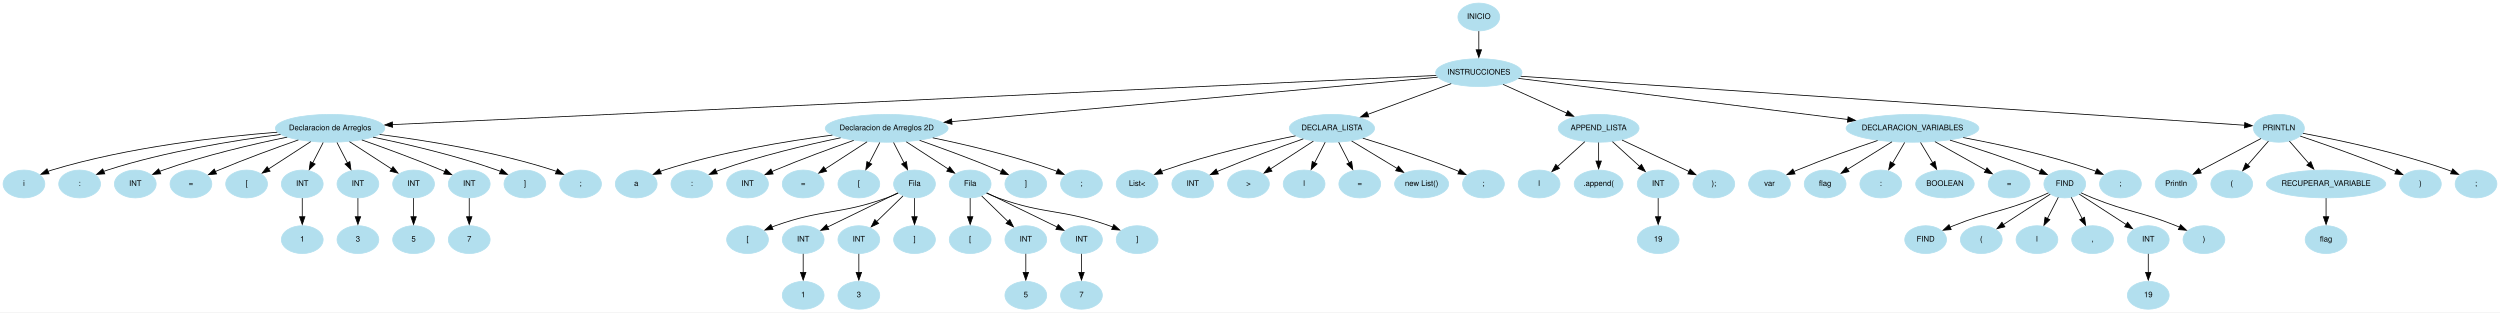
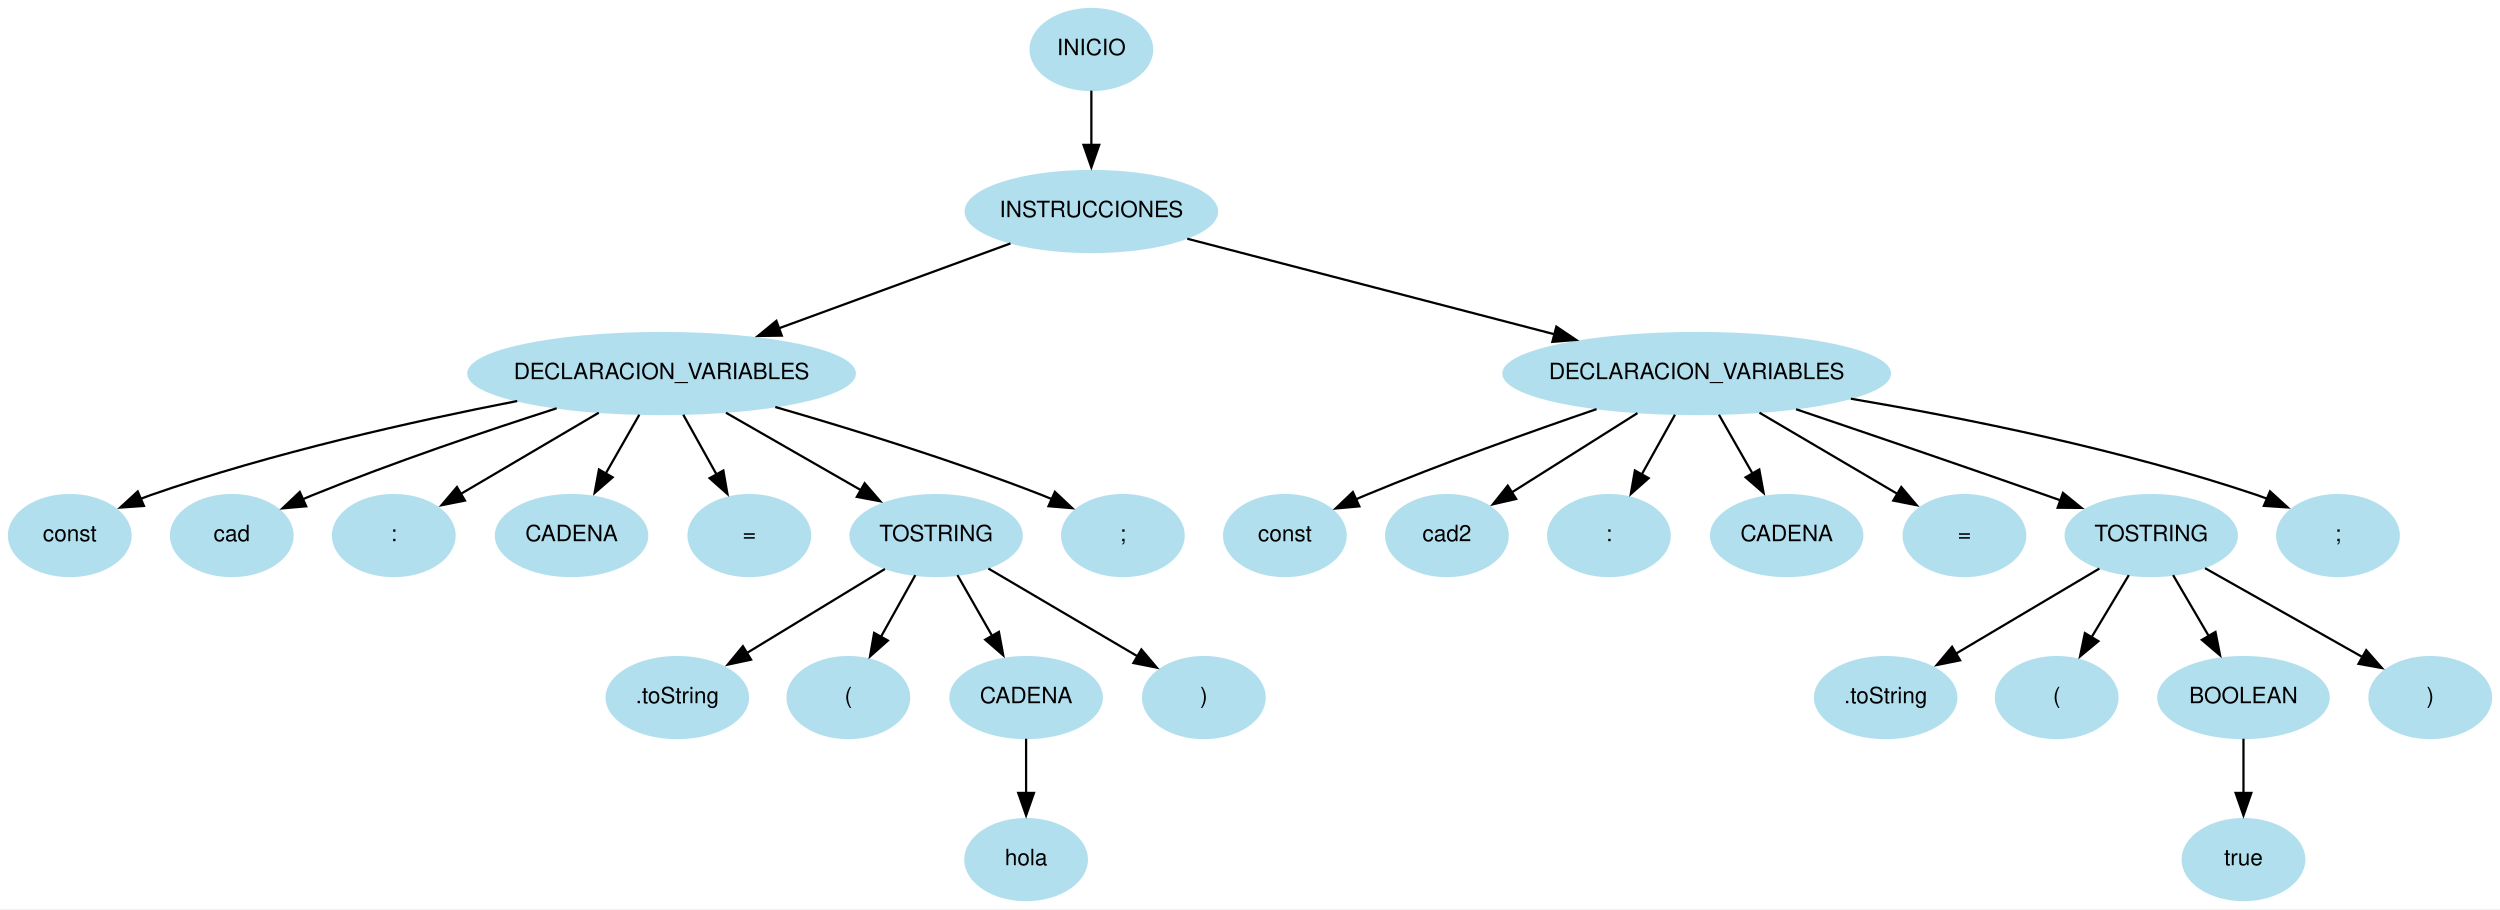
- <svg xmlns="http://www.w3.org/2000/svg" width="3234pt" height="404pt" viewBox="0.00 0.00 3234.00 404.00">
+ <svg xmlns="http://www.w3.org/2000/svg" width="1111pt" height="404pt" viewBox="0.00 0.00 1111.00 404.00">
  <g id="graph0" class="graph" transform="scale(1 1) rotate(0) translate(4 400)">
-     <polygon fill="white" stroke="none" points="-4,4 -4,-400 3230,-400 3230,4 -4,4" />
+     <polygon fill="white" stroke="none" points="-4,4 -4,-400 1107,-400 1107,4 -4,4" />
    <g id="node1" class="node">
-       <ellipse fill="#b2dfee" stroke="#b2dfee" cx="1909" cy="-378" rx="27" ry="18" />
-       <text text-anchor="middle" x="1909" y="-375.5" font-family="Helvetica,sans-Serif" font-size="10.00">INICIO</text>
+       <ellipse fill="#b2dfee" stroke="#b2dfee" cx="481" cy="-378" rx="27" ry="18" />
+       <text text-anchor="middle" x="481" y="-375.5" font-family="Helvetica,sans-Serif" font-size="10.00">INICIO</text>
    </g>
    <g id="node2" class="node">
-       <ellipse fill="#b2dfee" stroke="#b2dfee" cx="1909" cy="-306" rx="55.85" ry="18" />
-       <text text-anchor="middle" x="1909" y="-303.5" font-family="Helvetica,sans-Serif" font-size="10.00">INSTRUCCIONES</text>
+       <ellipse fill="#b2dfee" stroke="#b2dfee" cx="481" cy="-306" rx="55.85" ry="18" />
+       <text text-anchor="middle" x="481" y="-303.5" font-family="Helvetica,sans-Serif" font-size="10.00">INSTRUCCIONES</text>
    </g>
    <g id="edge1" class="edge">
-       <path fill="none" stroke="black" d="M1909,-359.7C1909,-352.41 1909,-343.73 1909,-335.54" />
-       <polygon fill="black" stroke="black" points="1912.5,-335.62 1909,-325.62 1905.5,-335.62 1912.5,-335.62" />
+       <path fill="none" stroke="black" d="M481,-359.7C481,-352.41 481,-343.73 481,-335.54" />
+       <polygon fill="black" stroke="black" points="484.5,-335.62 481,-325.62 477.5,-335.62 484.5,-335.62" />
    </g>
    <g id="node3" class="node">
-       <ellipse fill="#b2dfee" stroke="#b2dfee" cx="423" cy="-234" rx="70.78" ry="18" />
-       <text text-anchor="middle" x="423" y="-231.5" font-family="Helvetica,sans-Serif" font-size="10.00">Declaracion de Arreglos</text>
+       <ellipse fill="#b2dfee" stroke="#b2dfee" cx="290" cy="-234" rx="85.89" ry="18" />
+       <text text-anchor="middle" x="290" y="-231.5" font-family="Helvetica,sans-Serif" font-size="10.00">DECLARACION_VARIABLES</text>
    </g>
    <g id="edge2" class="edge">
-       <path fill="none" stroke="black" d="M1853.91,-302.4C1627.88,-291.76 771.02,-251.39 503.38,-238.79" />
-       <polygon fill="black" stroke="black" points="503.88,-235.31 493.72,-238.33 503.55,-242.3 503.88,-235.31" />
-     </g>
-     <g id="node19" class="node">
-       <ellipse fill="#b2dfee" stroke="#b2dfee" cx="1143" cy="-234" rx="79.44" ry="18" />
-       <text text-anchor="middle" x="1143" y="-231.5" font-family="Helvetica,sans-Serif" font-size="10.00">Declaracion de Arreglos 2D</text>
-     </g>
-     <g id="edge18" class="edge">
-       <path fill="none" stroke="black" d="M1855.74,-300.13C1724.62,-288.15 1385.35,-257.15 1226.87,-242.66" />
-       <polygon fill="black" stroke="black" points="1227.56,-239.21 1217.29,-241.79 1226.93,-246.18 1227.56,-239.21" />
-     </g>
-     <g id="node41" class="node">
-       <ellipse fill="#b2dfee" stroke="#b2dfee" cx="1719" cy="-234" rx="55.17" ry="18" />
-       <text text-anchor="middle" x="1719" y="-231.5" font-family="Helvetica,sans-Serif" font-size="10.00">DECLARA_LISTA</text>
-     </g>
-     <g id="edge40" class="edge">
-       <path fill="none" stroke="black" d="M1873.26,-291.83C1842.61,-280.54 1798.25,-264.2 1764.97,-251.93" />
-       <polygon fill="black" stroke="black" points="1766.59,-248.8 1756,-248.63 1764.17,-255.37 1766.59,-248.8" />
-     </g>
-     <g id="node49" class="node">
-       <ellipse fill="#b2dfee" stroke="#b2dfee" cx="2064" cy="-234" rx="52.28" ry="18" />
-       <text text-anchor="middle" x="2064" y="-231.5" font-family="Helvetica,sans-Serif" font-size="10.00">APPEND_LISTA</text>
-     </g>
-     <g id="edge48" class="edge">
-       <path fill="none" stroke="black" d="M1940.37,-290.83C1964.16,-280.09 1997.07,-265.23 2022.95,-253.54" />
-       <polygon fill="black" stroke="black" points="2024.16,-256.83 2031.83,-249.53 2021.28,-250.45 2024.16,-256.83" />
-     </g>
-     <g id="node55" class="node">
-       <ellipse fill="#b2dfee" stroke="#b2dfee" cx="2470" cy="-234" rx="85.89" ry="18" />
-       <text text-anchor="middle" x="2470" y="-231.5" font-family="Helvetica,sans-Serif" font-size="10.00">DECLARACION_VARIABLES</text>
-     </g>
-     <g id="edge54" class="edge">
-       <path fill="none" stroke="black" d="M1960.27,-298.6C2057.36,-286.49 2268.82,-260.1 2386.59,-245.41" />
-       <polygon fill="black" stroke="black" points="2386.69,-248.92 2396.18,-244.21 2385.83,-241.98 2386.69,-248.92" />
-     </g>
-     <g id="node70" class="node">
-       <ellipse fill="#b2dfee" stroke="#b2dfee" cx="2944" cy="-234" rx="32.93" ry="18" />
-       <text text-anchor="middle" x="2944" y="-231.5" font-family="Helvetica,sans-Serif" font-size="10.00">PRINTLN</text>
-     </g>
-     <g id="edge69" class="edge">
-       <path fill="none" stroke="black" d="M1963.19,-301.34C2145.27,-289.02 2733.01,-249.27 2899.61,-238" />
-       <polygon fill="black" stroke="black" points="2899.84,-241.49 2909.58,-237.33 2899.37,-234.51 2899.84,-241.49" />
+       <path fill="none" stroke="black" d="M445.07,-291.83C416.05,-281.19 374.79,-266.07 342.13,-254.1" />
+       <polygon fill="black" stroke="black" points="343.42,-250.85 332.83,-250.7 341.02,-257.42 343.42,-250.85" />
+     </g>
+     <g id="node16" class="node">
+       <ellipse fill="#b2dfee" stroke="#b2dfee" cx="750" cy="-234" rx="85.89" ry="18" />
+       <text text-anchor="middle" x="750" y="-231.5" font-family="Helvetica,sans-Serif" font-size="10.00">DECLARACION_VARIABLES</text>
+     </g>
+     <g id="edge15" class="edge">
+       <path fill="none" stroke="black" d="M523.62,-293.91C567.56,-282.48 636.55,-264.52 686.83,-251.44" />
+       <polygon fill="black" stroke="black" points="687.64,-254.85 696.43,-248.94 685.87,-248.07 687.64,-254.85" />
    </g>
    <g id="node4" class="node">
      <ellipse fill="#b2dfee" stroke="#b2dfee" cx="27" cy="-162" rx="27" ry="18" />
-       <text text-anchor="middle" x="27" y="-159.5" font-family="Helvetica,sans-Serif" font-size="10.00">i</text>
+       <text text-anchor="middle" x="27" y="-159.5" font-family="Helvetica,sans-Serif" font-size="10.00">const</text>
    </g>
    <g id="edge3" class="edge">
-       <path fill="none" stroke="black" d="M354.69,-228.95C281.29,-223.23 161.87,-209.9 63,-180 61.39,-179.51 59.76,-178.96 58.12,-178.37" />
-       <polygon fill="black" stroke="black" points="59.5,-175.15 48.92,-174.54 56.81,-181.62 59.5,-175.15" />
+       <path fill="none" stroke="black" d="M225.86,-221.79C179.83,-212.85 116.69,-198.71 63,-180 61.45,-179.46 59.88,-178.87 58.3,-178.25" />
+       <polygon fill="black" stroke="black" points="59.97,-175.16 49.4,-174.43 57.2,-181.59 59.97,-175.16" />
    </g>
    <g id="node5" class="node">
      <ellipse fill="#b2dfee" stroke="#b2dfee" cx="99" cy="-162" rx="27" ry="18" />
-       <text text-anchor="middle" x="99" y="-159.5" font-family="Helvetica,sans-Serif" font-size="10.00">:</text>
+       <text text-anchor="middle" x="99" y="-159.5" font-family="Helvetica,sans-Serif" font-size="10.00">cad</text>
    </g>
    <g id="edge4" class="edge">
-       <path fill="none" stroke="black" d="M358.91,-226.04C299.76,-218.49 210.01,-204.16 135,-180 133.4,-179.48 131.77,-178.91 130.14,-178.3" />
-       <polygon fill="black" stroke="black" points="131.54,-175.09 120.96,-174.42 128.81,-181.53 131.54,-175.09" />
+       <path fill="none" stroke="black" d="M243.38,-218.56C212.35,-208.59 170.84,-194.54 135,-180 133.48,-179.38 131.93,-178.73 130.37,-178.06" />
+       <polygon fill="black" stroke="black" points="132.08,-175 121.53,-174.09 129.21,-181.38 132.08,-175" />
    </g>
    <g id="node6" class="node">
      <ellipse fill="#b2dfee" stroke="#b2dfee" cx="171" cy="-162" rx="27" ry="18" />
-       <text text-anchor="middle" x="171" y="-159.5" font-family="Helvetica,sans-Serif" font-size="10.00">INT</text>
+       <text text-anchor="middle" x="171" y="-159.5" font-family="Helvetica,sans-Serif" font-size="10.00">:</text>
    </g>
    <g id="edge5" class="edge">
-       <path fill="none" stroke="black" d="M367.51,-222.59C323.34,-213.54 260.31,-198.91 207,-180 205.45,-179.45 203.88,-178.86 202.31,-178.23" />
-       <polygon fill="black" stroke="black" points="203.98,-175.14 193.41,-174.39 201.2,-181.57 203.98,-175.14" />
+       <path fill="none" stroke="black" d="M262.1,-216.59C243.67,-205.75 219.54,-191.55 200.74,-180.49" />
+       <polygon fill="black" stroke="black" points="202.62,-177.54 192.22,-175.48 199.07,-183.57 202.62,-177.54" />
    </g>
    <g id="node7" class="node">
-       <ellipse fill="#b2dfee" stroke="#b2dfee" cx="243" cy="-162" rx="27" ry="18" />
-       <text text-anchor="middle" x="243" y="-159.5" font-family="Helvetica,sans-Serif" font-size="10.00">=</text>
+       <ellipse fill="#b2dfee" stroke="#b2dfee" cx="250" cy="-162" rx="33.61" ry="18" />
+       <text text-anchor="middle" x="250" y="-159.5" font-family="Helvetica,sans-Serif" font-size="10.00">CADENA</text>
    </g>
    <g id="edge6" class="edge">
-       <path fill="none" stroke="black" d="M381.97,-218.99C352.95,-208.81 313.27,-194.37 279,-180 277.49,-179.37 275.94,-178.7 274.39,-178.02" />
-       <polygon fill="black" stroke="black" points="276.11,-174.96 265.56,-174.01 273.21,-181.33 276.11,-174.96" />
+       <path fill="none" stroke="black" d="M280.11,-215.7C275.59,-207.78 270.13,-198.23 265.11,-189.44" />
+       <polygon fill="black" stroke="black" points="268.25,-187.88 260.25,-180.94 262.17,-191.36 268.25,-187.88" />
    </g>
    <g id="node8" class="node">
-       <ellipse fill="#b2dfee" stroke="#b2dfee" cx="315" cy="-162" rx="27" ry="18" />
-       <text text-anchor="middle" x="315" y="-159.5" font-family="Helvetica,sans-Serif" font-size="10.00">[</text>
+       <ellipse fill="#b2dfee" stroke="#b2dfee" cx="329" cy="-162" rx="27" ry="18" />
+       <text text-anchor="middle" x="329" y="-159.5" font-family="Helvetica,sans-Serif" font-size="10.00">=</text>
    </g>
    <g id="edge7" class="edge">
-       <path fill="none" stroke="black" d="M397.95,-216.76C381.59,-206.16 360.21,-192.3 343.25,-181.31" />
-       <polygon fill="black" stroke="black" points="345.41,-178.54 335.11,-176.04 341.6,-184.41 345.41,-178.54" />
+       <path fill="none" stroke="black" d="M299.64,-215.7C304.12,-207.67 309.53,-197.95 314.48,-189.05" />
+       <polygon fill="black" stroke="black" points="317.46,-190.91 319.27,-180.47 311.34,-187.5 317.46,-190.91" />
    </g>
    <g id="node9" class="node">
-       <ellipse fill="#b2dfee" stroke="#b2dfee" cx="387" cy="-162" rx="27" ry="18" />
-       <text text-anchor="middle" x="387" y="-159.5" font-family="Helvetica,sans-Serif" font-size="10.00">INT</text>
+       <ellipse fill="#b2dfee" stroke="#b2dfee" cx="412" cy="-162" rx="38.03" ry="18" />
+       <text text-anchor="middle" x="412" y="-159.5" font-family="Helvetica,sans-Serif" font-size="10.00">TOSTRING</text>
    </g>
    <g id="edge8" class="edge">
-       <path fill="none" stroke="black" d="M414.1,-215.7C410.02,-207.75 405.08,-198.16 400.55,-189.34" />
-       <polygon fill="black" stroke="black" points="403.68,-187.78 396,-180.49 397.46,-190.98 403.68,-187.78" />
+       <path fill="none" stroke="black" d="M318.6,-216.59C336.55,-206.29 359.77,-192.97 378.56,-182.19" />
+       <polygon fill="black" stroke="black" points="380.24,-185.26 387.17,-177.24 376.76,-179.19 380.24,-185.26" />
+     </g>
+     <g id="node15" class="node">
+       <ellipse fill="#b2dfee" stroke="#b2dfee" cx="495" cy="-162" rx="27" ry="18" />
+       <text text-anchor="middle" x="495" y="-159.5" font-family="Helvetica,sans-Serif" font-size="10.00">;</text>
+     </g>
+     <g id="edge14" class="edge">
+       <path fill="none" stroke="black" d="M340.54,-219.12C374.45,-209.33 419.91,-195.28 459,-180 460.53,-179.4 462.08,-178.77 463.65,-178.11" />
+       <polygon fill="black" stroke="black" points="464.79,-181.43 472.51,-174.17 461.95,-175.04 464.79,-181.43" />
+     </g>
+     <g id="node10" class="node">
+       <ellipse fill="#b2dfee" stroke="#b2dfee" cx="297" cy="-90" rx="31.4" ry="18" />
+       <text text-anchor="middle" x="297" y="-87.5" font-family="Helvetica,sans-Serif" font-size="10.00">.toString</text>
+     </g>
+     <g id="edge9" class="edge">
+       <path fill="none" stroke="black" d="M389.28,-147.17C371.67,-136.45 347.08,-121.48 327.71,-109.69" />
+       <polygon fill="black" stroke="black" points="329.78,-106.85 319.41,-104.64 326.14,-112.83 329.78,-106.85" />
    </g>
    <g id="node11" class="node">
-       <ellipse fill="#b2dfee" stroke="#b2dfee" cx="459" cy="-162" rx="27" ry="18" />
-       <text text-anchor="middle" x="459" y="-159.5" font-family="Helvetica,sans-Serif" font-size="10.00">INT</text>
+       <ellipse fill="#b2dfee" stroke="#b2dfee" cx="373" cy="-90" rx="27" ry="18" />
+       <text text-anchor="middle" x="373" y="-87.5" font-family="Helvetica,sans-Serif" font-size="10.00">(</text>
    </g>
    <g id="edge10" class="edge">
-       <path fill="none" stroke="black" d="M431.9,-215.7C435.98,-207.75 440.92,-198.16 445.45,-189.34" />
-       <polygon fill="black" stroke="black" points="448.54,-190.98 450,-180.49 442.32,-187.78 448.54,-190.98" />
-     </g>
-     <g id="node13" class="node">
-       <ellipse fill="#b2dfee" stroke="#b2dfee" cx="531" cy="-162" rx="27" ry="18" />
-       <text text-anchor="middle" x="531" y="-159.5" font-family="Helvetica,sans-Serif" font-size="10.00">INT</text>
-     </g>
-     <g id="edge12" class="edge">
-       <path fill="none" stroke="black" d="M448.05,-216.76C464.41,-206.16 485.79,-192.3 502.75,-181.31" />
-       <polygon fill="black" stroke="black" points="504.4,-184.41 510.89,-176.04 500.59,-178.54 504.4,-184.41" />
-     </g>
-     <g id="node15" class="node">
-       <ellipse fill="#b2dfee" stroke="#b2dfee" cx="603" cy="-162" rx="27" ry="18" />
-       <text text-anchor="middle" x="603" y="-159.5" font-family="Helvetica,sans-Serif" font-size="10.00">INT</text>
-     </g>
-     <g id="edge14" class="edge">
-       <path fill="none" stroke="black" d="M464.03,-218.99C493.05,-208.81 532.73,-194.37 567,-180 568.51,-179.37 570.06,-178.7 571.61,-178.02" />
-       <polygon fill="black" stroke="black" points="572.79,-181.33 580.44,-174.01 569.89,-174.96 572.79,-181.33" />
-     </g>
-     <g id="node17" class="node">
-       <ellipse fill="#b2dfee" stroke="#b2dfee" cx="675" cy="-162" rx="27" ry="18" />
-       <text text-anchor="middle" x="675" y="-159.5" font-family="Helvetica,sans-Serif" font-size="10.00">]</text>
-     </g>
-     <g id="edge16" class="edge">
-       <path fill="none" stroke="black" d="M478.49,-222.59C522.66,-213.54 585.69,-198.91 639,-180 640.55,-179.45 642.12,-178.86 643.69,-178.23" />
-       <polygon fill="black" stroke="black" points="644.8,-181.57 652.59,-174.39 642.02,-175.14 644.8,-181.57" />
-     </g>
-     <g id="node18" class="node">
-       <ellipse fill="#b2dfee" stroke="#b2dfee" cx="747" cy="-162" rx="27" ry="18" />
-       <text text-anchor="middle" x="747" y="-159.5" font-family="Helvetica,sans-Serif" font-size="10.00">;</text>
-     </g>
-     <g id="edge17" class="edge">
-       <path fill="none" stroke="black" d="M487.09,-226.04C546.24,-218.49 635.99,-204.16 711,-180 712.6,-179.48 714.23,-178.91 715.86,-178.3" />
-       <polygon fill="black" stroke="black" points="717.19,-181.53 725.04,-174.42 714.46,-175.09 717.19,-181.53" />
-     </g>
-     <g id="node10" class="node">
-       <ellipse fill="#b2dfee" stroke="#b2dfee" cx="387" cy="-90" rx="27" ry="18" />
-       <text text-anchor="middle" x="387" y="-87.5" font-family="Helvetica,sans-Serif" font-size="10.00">1</text>
-     </g>
-     <g id="edge9" class="edge">
-       <path fill="none" stroke="black" d="M387,-143.7C387,-136.41 387,-127.73 387,-119.54" />
-       <polygon fill="black" stroke="black" points="390.5,-119.62 387,-109.62 383.5,-119.62 390.5,-119.62" />
+       <path fill="none" stroke="black" d="M402.76,-144.41C398.18,-136.19 392.54,-126.06 387.4,-116.85" />
+       <polygon fill="black" stroke="black" points="390.57,-115.34 382.64,-108.31 384.45,-118.75 390.57,-115.34" />
    </g>
    <g id="node12" class="node">
-       <ellipse fill="#b2dfee" stroke="#b2dfee" cx="459" cy="-90" rx="27" ry="18" />
-       <text text-anchor="middle" x="459" y="-87.5" font-family="Helvetica,sans-Serif" font-size="10.00">3</text>
+       <ellipse fill="#b2dfee" stroke="#b2dfee" cx="452" cy="-90" rx="33.61" ry="18" />
+       <text text-anchor="middle" x="452" y="-87.5" font-family="Helvetica,sans-Serif" font-size="10.00">CADENA</text>
    </g>
    <g id="edge11" class="edge">
-       <path fill="none" stroke="black" d="M459,-143.7C459,-136.41 459,-127.73 459,-119.54" />
-       <polygon fill="black" stroke="black" points="462.5,-119.62 459,-109.62 455.5,-119.62 462.5,-119.62" />
+       <path fill="none" stroke="black" d="M421.48,-144.41C426.11,-136.3 431.8,-126.35 437,-117.25" />
+       <polygon fill="black" stroke="black" points="439.92,-119.2 441.84,-108.78 433.84,-115.73 439.92,-119.2" />
    </g>
    <g id="node14" class="node">
      <ellipse fill="#b2dfee" stroke="#b2dfee" cx="531" cy="-90" rx="27" ry="18" />
-       <text text-anchor="middle" x="531" y="-87.5" font-family="Helvetica,sans-Serif" font-size="10.00">5</text>
+       <text text-anchor="middle" x="531" y="-87.5" font-family="Helvetica,sans-Serif" font-size="10.00">)</text>
    </g>
    <g id="edge13" class="edge">
-       <path fill="none" stroke="black" d="M531,-143.7C531,-136.41 531,-127.73 531,-119.54" />
-       <polygon fill="black" stroke="black" points="534.5,-119.62 531,-109.62 527.5,-119.62 534.5,-119.62" />
-     </g>
-     <g id="node16" class="node">
-       <ellipse fill="#b2dfee" stroke="#b2dfee" cx="603" cy="-90" rx="27" ry="18" />
-       <text text-anchor="middle" x="603" y="-87.5" font-family="Helvetica,sans-Serif" font-size="10.00">7</text>
-     </g>
-     <g id="edge15" class="edge">
-       <path fill="none" stroke="black" d="M603,-143.7C603,-136.41 603,-127.73 603,-119.54" />
-       <polygon fill="black" stroke="black" points="606.5,-119.62 603,-109.62 599.5,-119.62 606.5,-119.62" />
+       <path fill="none" stroke="black" d="M435.23,-147.34C454.21,-136.17 481.15,-120.33 501.62,-108.28" />
+       <polygon fill="black" stroke="black" points="503.23,-111.4 510.07,-103.31 499.68,-105.36 503.23,-111.4" />
+     </g>
+     <g id="node13" class="node">
+       <ellipse fill="#b2dfee" stroke="#b2dfee" cx="452" cy="-18" rx="27" ry="18" />
+       <text text-anchor="middle" x="452" y="-15.5" font-family="Helvetica,sans-Serif" font-size="10.00">hola</text>
+     </g>
+     <g id="edge12" class="edge">
+       <path fill="none" stroke="black" d="M452,-71.7C452,-64.41 452,-55.73 452,-47.54" />
+       <polygon fill="black" stroke="black" points="455.5,-47.62 452,-37.62 448.5,-47.62 455.5,-47.62" />
+     </g>
+     <g id="node17" class="node">
+       <ellipse fill="#b2dfee" stroke="#b2dfee" cx="567" cy="-162" rx="27" ry="18" />
+       <text text-anchor="middle" x="567" y="-159.5" font-family="Helvetica,sans-Serif" font-size="10.00">const</text>
+     </g>
+     <g id="edge16" class="edge">
+       <path fill="none" stroke="black" d="M705.52,-218.2C676.14,-208.12 636.95,-194.1 603,-180 601.48,-179.37 599.94,-178.71 598.38,-178.03" />
+       <polygon fill="black" stroke="black" points="600.1,-174.97 589.55,-174.03 597.21,-181.35 600.1,-174.97" />
+     </g>
+     <g id="node18" class="node">
+       <ellipse fill="#b2dfee" stroke="#b2dfee" cx="639" cy="-162" rx="27" ry="18" />
+       <text text-anchor="middle" x="639" y="-159.5" font-family="Helvetica,sans-Serif" font-size="10.00">cad2</text>
+     </g>
+     <g id="edge17" class="edge">
+       <path fill="none" stroke="black" d="M723.69,-216.41C706.87,-205.8 685.03,-192.03 667.75,-181.13" />
+       <polygon fill="black" stroke="black" points="669.78,-178.27 659.45,-175.9 666.04,-184.19 669.78,-178.27" />
+     </g>
+     <g id="node19" class="node">
+       <ellipse fill="#b2dfee" stroke="#b2dfee" cx="711" cy="-162" rx="27" ry="18" />
+       <text text-anchor="middle" x="711" y="-159.5" font-family="Helvetica,sans-Serif" font-size="10.00">:</text>
+     </g>
+     <g id="edge18" class="edge">
+       <path fill="none" stroke="black" d="M740.36,-215.7C735.88,-207.67 730.47,-197.95 725.52,-189.05" />
+       <polygon fill="black" stroke="black" points="728.66,-187.5 720.73,-180.47 722.54,-190.91 728.66,-187.5" />
    </g>
    <g id="node20" class="node">
-       <ellipse fill="#b2dfee" stroke="#b2dfee" cx="819" cy="-162" rx="27" ry="18" />
-       <text text-anchor="middle" x="819" y="-159.5" font-family="Helvetica,sans-Serif" font-size="10.00">a</text>
+       <ellipse fill="#b2dfee" stroke="#b2dfee" cx="790" cy="-162" rx="33.61" ry="18" />
+       <text text-anchor="middle" x="790" y="-159.5" font-family="Helvetica,sans-Serif" font-size="10.00">CADENA</text>
    </g>
    <g id="edge19" class="edge">
-       <path fill="none" stroke="black" d="M1072.8,-225.25C1013.7,-217.51 927.47,-203.34 855,-180 853.4,-179.48 851.77,-178.91 850.14,-178.3" />
-       <polygon fill="black" stroke="black" points="851.54,-175.09 840.96,-174.42 848.81,-181.53 851.54,-175.09" />
+       <path fill="none" stroke="black" d="M759.89,-215.7C764.41,-207.78 769.87,-198.23 774.89,-189.44" />
+       <polygon fill="black" stroke="black" points="777.83,-191.36 779.75,-180.94 771.75,-187.88 777.83,-191.36" />
    </g>
    <g id="node21" class="node">
-       <ellipse fill="#b2dfee" stroke="#b2dfee" cx="891" cy="-162" rx="27" ry="18" />
-       <text text-anchor="middle" x="891" y="-159.5" font-family="Helvetica,sans-Serif" font-size="10.00">:</text>
+       <ellipse fill="#b2dfee" stroke="#b2dfee" cx="869" cy="-162" rx="27" ry="18" />
+       <text text-anchor="middle" x="869" y="-159.5" font-family="Helvetica,sans-Serif" font-size="10.00">=</text>
    </g>
    <g id="edge20" class="edge">
-       <path fill="none" stroke="black" d="M1083.39,-221.74C1039.48,-212.63 978.67,-198.33 927,-180 925.45,-179.45 923.88,-178.86 922.31,-178.23" />
-       <polygon fill="black" stroke="black" points="923.98,-175.14 913.41,-174.39 921.2,-181.57 923.98,-175.14" />
+       <path fill="none" stroke="black" d="M777.9,-216.59C796.33,-205.75 820.46,-191.55 839.26,-180.49" />
+       <polygon fill="black" stroke="black" points="840.93,-183.57 847.78,-175.48 837.38,-177.54 840.93,-183.57" />
    </g>
    <g id="node22" class="node">
-       <ellipse fill="#b2dfee" stroke="#b2dfee" cx="963" cy="-162" rx="27" ry="18" />
-       <text text-anchor="middle" x="963" y="-159.5" font-family="Helvetica,sans-Serif" font-size="10.00">INT</text>
+       <ellipse fill="#b2dfee" stroke="#b2dfee" cx="952" cy="-162" rx="38.03" ry="18" />
+       <text text-anchor="middle" x="952" y="-159.5" font-family="Helvetica,sans-Serif" font-size="10.00">TOSTRING</text>
    </g>
    <g id="edge21" class="edge">
-       <path fill="none" stroke="black" d="M1100.4,-218.44C1071.53,-208.3 1032.66,-194.11 999,-180 997.49,-179.37 995.94,-178.7 994.39,-178.02" />
-       <polygon fill="black" stroke="black" points="996.11,-174.96 985.56,-174.01 993.21,-181.33 996.11,-174.96" />
+       <path fill="none" stroke="black" d="M794.17,-218.13C825.22,-207.62 867.71,-193.12 905,-180 907.21,-179.22 909.47,-178.42 911.75,-177.61" />
+       <polygon fill="black" stroke="black" points="912.78,-180.96 921.02,-174.29 910.42,-174.37 912.78,-180.96" />
+     </g>
+     <g id="node28" class="node">
+       <ellipse fill="#b2dfee" stroke="#b2dfee" cx="1035" cy="-162" rx="27" ry="18" />
+       <text text-anchor="middle" x="1035" y="-159.5" font-family="Helvetica,sans-Serif" font-size="10.00">;</text>
+     </g>
+     <g id="edge27" class="edge">
+       <path fill="none" stroke="black" d="M818.51,-222.81C869.18,-214.23 939.43,-200.1 999,-180 1000.56,-179.48 1002.13,-178.9 1003.71,-178.29" />
+       <polygon fill="black" stroke="black" points="1004.8,-181.64 1012.62,-174.5 1002.05,-175.2 1004.8,-181.64" />
    </g>
    <g id="node23" class="node">
-       <ellipse fill="#b2dfee" stroke="#b2dfee" cx="1035" cy="-162" rx="27" ry="18" />
-       <text text-anchor="middle" x="1035" y="-159.5" font-family="Helvetica,sans-Serif" font-size="10.00">=</text>
+       <ellipse fill="#b2dfee" stroke="#b2dfee" cx="834" cy="-90" rx="31.4" ry="18" />
+       <text text-anchor="middle" x="834" y="-87.5" font-family="Helvetica,sans-Serif" font-size="10.00">.toString</text>
    </g>
    <g id="edge22" class="edge">
-       <path fill="none" stroke="black" d="M1117.68,-216.59C1101.31,-205.98 1080,-192.17 1063.11,-181.22" />
-       <polygon fill="black" stroke="black" points="1065.31,-178.48 1055.02,-175.97 1061.51,-184.35 1065.31,-178.48" />
+       <path fill="none" stroke="black" d="M928.97,-147.34C910.81,-136.56 885.29,-121.43 865.28,-109.56" />
+       <polygon fill="black" stroke="black" points="867.07,-106.55 856.69,-104.46 863.5,-112.57 867.07,-106.55" />
    </g>
    <g id="node24" class="node">
-       <ellipse fill="#b2dfee" stroke="#b2dfee" cx="1107" cy="-162" rx="27" ry="18" />
-       <text text-anchor="middle" x="1107" y="-159.5" font-family="Helvetica,sans-Serif" font-size="10.00">[</text>
+       <ellipse fill="#b2dfee" stroke="#b2dfee" cx="910" cy="-90" rx="27" ry="18" />
+       <text text-anchor="middle" x="910" y="-87.5" font-family="Helvetica,sans-Serif" font-size="10.00">(</text>
    </g>
    <g id="edge23" class="edge">
-       <path fill="none" stroke="black" d="M1134.1,-215.7C1130.02,-207.75 1125.08,-198.16 1120.55,-189.34" />
-       <polygon fill="black" stroke="black" points="1123.68,-187.78 1116,-180.49 1117.46,-190.98 1123.68,-187.78" />
+       <path fill="none" stroke="black" d="M942.05,-144.41C937.11,-136.19 931.04,-126.06 925.51,-116.85" />
+       <polygon fill="black" stroke="black" points="928.52,-115.06 920.37,-108.29 922.52,-118.66 928.52,-115.06" />
    </g>
    <g id="node25" class="node">
-       <ellipse fill="#b2dfee" stroke="#b2dfee" cx="1179" cy="-162" rx="27" ry="18" />
-       <text text-anchor="middle" x="1179" y="-159.5" font-family="Helvetica,sans-Serif" font-size="10.00">Fila</text>
+       <ellipse fill="#b2dfee" stroke="#b2dfee" cx="993" cy="-90" rx="37.85" ry="18" />
+       <text text-anchor="middle" x="993" y="-87.5" font-family="Helvetica,sans-Serif" font-size="10.00">BOOLEAN</text>
    </g>
    <g id="edge24" class="edge">
-       <path fill="none" stroke="black" d="M1151.9,-215.7C1155.98,-207.75 1160.92,-198.16 1165.45,-189.34" />
-       <polygon fill="black" stroke="black" points="1168.54,-190.98 1170,-180.49 1162.32,-187.78 1168.54,-190.98" />
-     </g>
-     <g id="node32" class="node">
-       <ellipse fill="#b2dfee" stroke="#b2dfee" cx="1251" cy="-162" rx="27" ry="18" />
-       <text text-anchor="middle" x="1251" y="-159.5" font-family="Helvetica,sans-Serif" font-size="10.00">Fila</text>
-     </g>
-     <g id="edge31" class="edge">
-       <path fill="none" stroke="black" d="M1168.32,-216.59C1184.69,-205.98 1206,-192.17 1222.89,-181.22" />
-       <polygon fill="black" stroke="black" points="1224.49,-184.35 1230.98,-175.97 1220.69,-178.48 1224.49,-184.35" />
-     </g>
-     <g id="node39" class="node">
-       <ellipse fill="#b2dfee" stroke="#b2dfee" cx="1323" cy="-162" rx="27" ry="18" />
-       <text text-anchor="middle" x="1323" y="-159.5" font-family="Helvetica,sans-Serif" font-size="10.00">]</text>
-     </g>
-     <g id="edge38" class="edge">
-       <path fill="none" stroke="black" d="M1185.6,-218.44C1214.47,-208.3 1253.34,-194.11 1287,-180 1288.51,-179.37 1290.06,-178.7 1291.61,-178.02" />
-       <polygon fill="black" stroke="black" points="1292.79,-181.33 1300.44,-174.01 1289.89,-174.96 1292.79,-181.33" />
-     </g>
-     <g id="node40" class="node">
-       <ellipse fill="#b2dfee" stroke="#b2dfee" cx="1395" cy="-162" rx="27" ry="18" />
-       <text text-anchor="middle" x="1395" y="-159.5" font-family="Helvetica,sans-Serif" font-size="10.00">;</text>
-     </g>
-     <g id="edge39" class="edge">
-       <path fill="none" stroke="black" d="M1202.61,-221.74C1246.52,-212.63 1307.33,-198.33 1359,-180 1360.55,-179.45 1362.12,-178.86 1363.69,-178.23" />
-       <polygon fill="black" stroke="black" points="1364.8,-181.57 1372.59,-174.39 1362.02,-175.14 1364.8,-181.57" />
+       <path fill="none" stroke="black" d="M961.72,-144.41C966.47,-136.3 972.29,-126.35 977.63,-117.25" />
+       <polygon fill="black" stroke="black" points="980.55,-119.17 982.59,-108.78 974.51,-115.64 980.55,-119.17" />
+     </g>
+     <g id="node27" class="node">
+       <ellipse fill="#b2dfee" stroke="#b2dfee" cx="1076" cy="-90" rx="27" ry="18" />
+       <text text-anchor="middle" x="1076" y="-87.5" font-family="Helvetica,sans-Serif" font-size="10.00">)</text>
+     </g>
+     <g id="edge26" class="edge">
+       <path fill="none" stroke="black" d="M975.91,-147.5C995.87,-136.24 1024.42,-120.12 1045.93,-107.97" />
+       <polygon fill="black" stroke="black" points="1047.55,-111.08 1054.54,-103.12 1044.11,-104.99 1047.55,-111.08" />
    </g>
    <g id="node26" class="node">
-       <ellipse fill="#b2dfee" stroke="#b2dfee" cx="963" cy="-90" rx="27" ry="18" />
-       <text text-anchor="middle" x="963" y="-87.5" font-family="Helvetica,sans-Serif" font-size="10.00">[</text>
+       <ellipse fill="#b2dfee" stroke="#b2dfee" cx="993" cy="-18" rx="27" ry="18" />
+       <text text-anchor="middle" x="993" y="-15.5" font-family="Helvetica,sans-Serif" font-size="10.00">true</text>
    </g>
    <g id="edge25" class="edge">
-       <path fill="none" stroke="black" d="M1157.97,-150.23C1153.13,-147.98 1147.95,-145.77 1143,-144 1080.87,-121.81 1061.13,-130.19 999,-108 997.45,-107.45 995.89,-106.85 994.31,-106.22" />
-       <polygon fill="black" stroke="black" points="995.98,-103.14 985.42,-102.38 993.2,-109.56 995.98,-103.14" />
-     </g>
-     <g id="node27" class="node">
-       <ellipse fill="#b2dfee" stroke="#b2dfee" cx="1035" cy="-90" rx="27" ry="18" />
-       <text text-anchor="middle" x="1035" y="-87.5" font-family="Helvetica,sans-Serif" font-size="10.00">INT</text>
-     </g>
-     <g id="edge26" class="edge">
-       <path fill="none" stroke="black" d="M1157.44,-150.52C1133.34,-138.8 1094.08,-119.72 1066.53,-106.32" />
-       <polygon fill="black" stroke="black" points="1068.12,-103.21 1057.6,-101.98 1065.06,-109.5 1068.12,-103.21" />
-     </g>
-     <g id="node29" class="node">
-       <ellipse fill="#b2dfee" stroke="#b2dfee" cx="1107" cy="-90" rx="27" ry="18" />
-       <text text-anchor="middle" x="1107" y="-87.5" font-family="Helvetica,sans-Serif" font-size="10.00">INT</text>
-     </g>
-     <g id="edge28" class="edge">
-       <path fill="none" stroke="black" d="M1164.08,-146.5C1154.23,-136.92 1141.14,-124.19 1129.97,-113.34" />
-       <polygon fill="black" stroke="black" points="1132.59,-111 1122.98,-106.54 1127.71,-116.02 1132.59,-111" />
-     </g>
-     <g id="node31" class="node">
-       <ellipse fill="#b2dfee" stroke="#b2dfee" cx="1179" cy="-90" rx="27" ry="18" />
-       <text text-anchor="middle" x="1179" y="-87.5" font-family="Helvetica,sans-Serif" font-size="10.00">]</text>
-     </g>
-     <g id="edge30" class="edge">
-       <path fill="none" stroke="black" d="M1179,-143.7C1179,-136.41 1179,-127.73 1179,-119.54" />
-       <polygon fill="black" stroke="black" points="1182.5,-119.62 1179,-109.62 1175.5,-119.62 1182.5,-119.62" />
-     </g>
-     <g id="node28" class="node">
-       <ellipse fill="#b2dfee" stroke="#b2dfee" cx="1035" cy="-18" rx="27" ry="18" />
-       <text text-anchor="middle" x="1035" y="-15.5" font-family="Helvetica,sans-Serif" font-size="10.00">1</text>
-     </g>
-     <g id="edge27" class="edge">
-       <path fill="none" stroke="black" d="M1035,-71.7C1035,-64.41 1035,-55.73 1035,-47.54" />
-       <polygon fill="black" stroke="black" points="1038.5,-47.62 1035,-37.62 1031.5,-47.62 1038.5,-47.62" />
-     </g>
-     <g id="node30" class="node">
-       <ellipse fill="#b2dfee" stroke="#b2dfee" cx="1107" cy="-18" rx="27" ry="18" />
-       <text text-anchor="middle" x="1107" y="-15.5" font-family="Helvetica,sans-Serif" font-size="10.00">3</text>
-     </g>
-     <g id="edge29" class="edge">
-       <path fill="none" stroke="black" d="M1107,-71.7C1107,-64.41 1107,-55.73 1107,-47.54" />
-       <polygon fill="black" stroke="black" points="1110.5,-47.62 1107,-37.62 1103.5,-47.62 1110.5,-47.62" />
-     </g>
-     <g id="node33" class="node">
-       <ellipse fill="#b2dfee" stroke="#b2dfee" cx="1251" cy="-90" rx="27" ry="18" />
-       <text text-anchor="middle" x="1251" y="-87.5" font-family="Helvetica,sans-Serif" font-size="10.00">[</text>
-     </g>
-     <g id="edge32" class="edge">
-       <path fill="none" stroke="black" d="M1251,-143.7C1251,-136.41 1251,-127.73 1251,-119.54" />
-       <polygon fill="black" stroke="black" points="1254.5,-119.62 1251,-109.62 1247.5,-119.62 1254.5,-119.62" />
-     </g>
-     <g id="node34" class="node">
-       <ellipse fill="#b2dfee" stroke="#b2dfee" cx="1323" cy="-90" rx="27" ry="18" />
-       <text text-anchor="middle" x="1323" y="-87.5" font-family="Helvetica,sans-Serif" font-size="10.00">INT</text>
-     </g>
-     <g id="edge33" class="edge">
-       <path fill="none" stroke="black" d="M1265.92,-146.5C1275.77,-136.92 1288.86,-124.19 1300.03,-113.34" />
-       <polygon fill="black" stroke="black" points="1302.29,-116.02 1307.02,-106.54 1297.41,-111 1302.29,-116.02" />
-     </g>
-     <g id="node36" class="node">
-       <ellipse fill="#b2dfee" stroke="#b2dfee" cx="1395" cy="-90" rx="27" ry="18" />
-       <text text-anchor="middle" x="1395" y="-87.5" font-family="Helvetica,sans-Serif" font-size="10.00">INT</text>
-     </g>
-     <g id="edge35" class="edge">
-       <path fill="none" stroke="black" d="M1272.56,-150.52C1296.66,-138.8 1335.92,-119.72 1363.47,-106.32" />
-       <polygon fill="black" stroke="black" points="1364.94,-109.5 1372.4,-101.98 1361.88,-103.21 1364.94,-109.5" />
-     </g>
-     <g id="node38" class="node">
-       <ellipse fill="#b2dfee" stroke="#b2dfee" cx="1467" cy="-90" rx="27" ry="18" />
-       <text text-anchor="middle" x="1467" y="-87.5" font-family="Helvetica,sans-Serif" font-size="10.00">]</text>
-     </g>
-     <g id="edge37" class="edge">
-       <path fill="none" stroke="black" d="M1272.03,-150.23C1276.87,-147.98 1282.05,-145.77 1287,-144 1349.13,-121.81 1368.87,-130.19 1431,-108 1432.55,-107.45 1434.11,-106.85 1435.69,-106.22" />
-       <polygon fill="black" stroke="black" points="1436.8,-109.56 1444.58,-102.38 1434.02,-103.14 1436.8,-109.56" />
-     </g>
-     <g id="node35" class="node">
-       <ellipse fill="#b2dfee" stroke="#b2dfee" cx="1323" cy="-18" rx="27" ry="18" />
-       <text text-anchor="middle" x="1323" y="-15.5" font-family="Helvetica,sans-Serif" font-size="10.00">5</text>
-     </g>
-     <g id="edge34" class="edge">
-       <path fill="none" stroke="black" d="M1323,-71.7C1323,-64.41 1323,-55.73 1323,-47.54" />
-       <polygon fill="black" stroke="black" points="1326.5,-47.62 1323,-37.62 1319.5,-47.62 1326.5,-47.62" />
-     </g>
-     <g id="node37" class="node">
-       <ellipse fill="#b2dfee" stroke="#b2dfee" cx="1395" cy="-18" rx="27" ry="18" />
-       <text text-anchor="middle" x="1395" y="-15.5" font-family="Helvetica,sans-Serif" font-size="10.00">7</text>
-     </g>
-     <g id="edge36" class="edge">
-       <path fill="none" stroke="black" d="M1395,-71.7C1395,-64.41 1395,-55.73 1395,-47.54" />
-       <polygon fill="black" stroke="black" points="1398.5,-47.62 1395,-37.62 1391.5,-47.62 1398.5,-47.62" />
-     </g>
-     <g id="node42" class="node">
-       <ellipse fill="#b2dfee" stroke="#b2dfee" cx="1467" cy="-162" rx="27" ry="18" />
-       <text text-anchor="middle" x="1467" y="-159.5" font-family="Helvetica,sans-Serif" font-size="10.00">List&lt;</text>
-     </g>
-     <g id="edge41" class="edge">
-       <path fill="none" stroke="black" d="M1671.86,-224.28C1627.56,-215.41 1559.77,-200.14 1503,-180 1501.45,-179.45 1499.88,-178.86 1498.31,-178.23" />
-       <polygon fill="black" stroke="black" points="1499.98,-175.14 1489.41,-174.39 1497.2,-181.57 1499.98,-175.14" />
-     </g>
-     <g id="node43" class="node">
-       <ellipse fill="#b2dfee" stroke="#b2dfee" cx="1539" cy="-162" rx="27" ry="18" />
-       <text text-anchor="middle" x="1539" y="-159.5" font-family="Helvetica,sans-Serif" font-size="10.00">INT</text>
-     </g>
-     <g id="edge42" class="edge">
-       <path fill="none" stroke="black" d="M1681.96,-220.38C1652.66,-210.16 1610.87,-195.04 1575,-180 1573.49,-179.37 1571.94,-178.7 1570.39,-178.02" />
-       <polygon fill="black" stroke="black" points="1572.11,-174.96 1561.56,-174.01 1569.21,-181.33 1572.11,-174.96" />
-     </g>
-     <g id="node44" class="node">
-       <ellipse fill="#b2dfee" stroke="#b2dfee" cx="1611" cy="-162" rx="27" ry="18" />
-       <text text-anchor="middle" x="1611" y="-159.5" font-family="Helvetica,sans-Serif" font-size="10.00">&gt;</text>
-     </g>
-     <g id="edge43" class="edge">
-       <path fill="none" stroke="black" d="M1695.03,-217.46C1678.62,-206.82 1656.77,-192.67 1639.47,-181.45" />
-       <polygon fill="black" stroke="black" points="1641.45,-178.56 1631.15,-176.06 1637.64,-184.44 1641.45,-178.56" />
-     </g>
-     <g id="node45" class="node">
-       <ellipse fill="#b2dfee" stroke="#b2dfee" cx="1683" cy="-162" rx="27" ry="18" />
-       <text text-anchor="middle" x="1683" y="-159.5" font-family="Helvetica,sans-Serif" font-size="10.00">l</text>
-     </g>
-     <g id="edge44" class="edge">
-       <path fill="none" stroke="black" d="M1710.29,-216.05C1706.16,-208.03 1701.13,-198.26 1696.52,-189.3" />
-       <polygon fill="black" stroke="black" points="1699.76,-187.95 1692.08,-180.65 1693.54,-191.15 1699.76,-187.95" />
-     </g>
-     <g id="node46" class="node">
-       <ellipse fill="#b2dfee" stroke="#b2dfee" cx="1755" cy="-162" rx="27" ry="18" />
-       <text text-anchor="middle" x="1755" y="-159.5" font-family="Helvetica,sans-Serif" font-size="10.00">=</text>
-     </g>
-     <g id="edge45" class="edge">
-       <path fill="none" stroke="black" d="M1727.71,-216.05C1731.84,-208.03 1736.87,-198.26 1741.48,-189.3" />
-       <polygon fill="black" stroke="black" points="1744.46,-191.15 1745.92,-180.65 1738.24,-187.95 1744.46,-191.15" />
-     </g>
-     <g id="node47" class="node">
-       <ellipse fill="#b2dfee" stroke="#b2dfee" cx="1835" cy="-162" rx="34.96" ry="18" />
-       <text text-anchor="middle" x="1835" y="-159.5" font-family="Helvetica,sans-Serif" font-size="10.00">new List()</text>
-     </g>
-     <g id="edge46" class="edge">
-       <path fill="none" stroke="black" d="M1744.46,-217.64C1761.79,-207.18 1784.85,-193.26 1803.36,-182.09" />
-       <polygon fill="black" stroke="black" points="1805.07,-185.15 1811.82,-176.99 1801.45,-179.16 1805.07,-185.15" />
-     </g>
-     <g id="node48" class="node">
-       <ellipse fill="#b2dfee" stroke="#b2dfee" cx="1915" cy="-162" rx="27" ry="18" />
-       <text text-anchor="middle" x="1915" y="-159.5" font-family="Helvetica,sans-Serif" font-size="10.00">;</text>
-     </g>
-     <g id="edge47" class="edge">
-       <path fill="none" stroke="black" d="M1758.93,-221.25C1791.6,-211.29 1838.79,-196.08 1879,-180 1880.52,-179.39 1882.08,-178.75 1883.64,-178.08" />
-       <polygon fill="black" stroke="black" points="1884.79,-181.4 1892.49,-174.12 1881.93,-175.01 1884.79,-181.4" />
-     </g>
-     <g id="node50" class="node">
-       <ellipse fill="#b2dfee" stroke="#b2dfee" cx="1987" cy="-162" rx="27" ry="18" />
-       <text text-anchor="middle" x="1987" y="-159.5" font-family="Helvetica,sans-Serif" font-size="10.00">l</text>
-     </g>
-     <g id="edge49" class="edge">
-       <path fill="none" stroke="black" d="M2046.14,-216.76C2035.59,-207.17 2022.11,-194.91 2010.68,-184.52" />
-       <polygon fill="black" stroke="black" points="2013.29,-182.17 2003.54,-178.04 2008.59,-187.35 2013.29,-182.17" />
-     </g>
-     <g id="node51" class="node">
-       <ellipse fill="#b2dfee" stroke="#b2dfee" cx="2064" cy="-162" rx="31.58" ry="18" />
-       <text text-anchor="middle" x="2064" y="-159.5" font-family="Helvetica,sans-Serif" font-size="10.00">.append(</text>
-     </g>
-     <g id="edge50" class="edge">
-       <path fill="none" stroke="black" d="M2064,-215.7C2064,-208.41 2064,-199.73 2064,-191.54" />
-       <polygon fill="black" stroke="black" points="2067.5,-191.62 2064,-181.62 2060.5,-191.62 2067.5,-191.62" />
-     </g>
-     <g id="node52" class="node">
-       <ellipse fill="#b2dfee" stroke="#b2dfee" cx="2141" cy="-162" rx="27" ry="18" />
-       <text text-anchor="middle" x="2141" y="-159.5" font-family="Helvetica,sans-Serif" font-size="10.00">INT</text>
-     </g>
-     <g id="edge51" class="edge">
-       <path fill="none" stroke="black" d="M2081.86,-216.76C2092.41,-207.17 2105.89,-194.91 2117.32,-184.52" />
-       <polygon fill="black" stroke="black" points="2119.41,-187.35 2124.46,-178.04 2114.71,-182.17 2119.41,-187.35" />
-     </g>
-     <g id="node54" class="node">
-       <ellipse fill="#b2dfee" stroke="#b2dfee" cx="2213" cy="-162" rx="27" ry="18" />
-       <text text-anchor="middle" x="2213" y="-159.5" font-family="Helvetica,sans-Serif" font-size="10.00">);</text>
-     </g>
-     <g id="edge53" class="edge">
-       <path fill="none" stroke="black" d="M2094.23,-218.85C2116.99,-208.19 2148.96,-193.19 2177,-180 2178.3,-179.39 2179.63,-178.76 2180.97,-178.13" />
-       <polygon fill="black" stroke="black" points="2182.38,-181.33 2189.93,-173.9 2179.4,-175 2182.38,-181.33" />
-     </g>
-     <g id="node53" class="node">
-       <ellipse fill="#b2dfee" stroke="#b2dfee" cx="2141" cy="-90" rx="27" ry="18" />
-       <text text-anchor="middle" x="2141" y="-87.5" font-family="Helvetica,sans-Serif" font-size="10.00">19</text>
-     </g>
-     <g id="edge52" class="edge">
-       <path fill="none" stroke="black" d="M2141,-143.7C2141,-136.41 2141,-127.73 2141,-119.54" />
-       <polygon fill="black" stroke="black" points="2144.5,-119.62 2141,-109.62 2137.5,-119.62 2144.5,-119.62" />
-     </g>
-     <g id="node56" class="node">
-       <ellipse fill="#b2dfee" stroke="#b2dfee" cx="2285" cy="-162" rx="27" ry="18" />
-       <text text-anchor="middle" x="2285" y="-159.5" font-family="Helvetica,sans-Serif" font-size="10.00">var</text>
-     </g>
-     <g id="edge55" class="edge">
-       <path fill="none" stroke="black" d="M2424.9,-218.26C2395.12,-208.21 2355.39,-194.19 2321,-180 2319.48,-179.37 2317.94,-178.72 2316.38,-178.04" />
-       <polygon fill="black" stroke="black" points="2318.1,-174.98 2307.54,-174.05 2315.21,-181.35 2318.1,-174.98" />
-     </g>
-     <g id="node57" class="node">
-       <ellipse fill="#b2dfee" stroke="#b2dfee" cx="2357" cy="-162" rx="27" ry="18" />
-       <text text-anchor="middle" x="2357" y="-159.5" font-family="Helvetica,sans-Serif" font-size="10.00">flag</text>
-     </g>
-     <g id="edge56" class="edge">
-       <path fill="none" stroke="black" d="M2443.51,-216.59C2426.11,-205.81 2403.38,-191.73 2385.58,-180.7" />
-       <polygon fill="black" stroke="black" points="2387.89,-178.02 2377.55,-175.73 2384.21,-183.97 2387.89,-178.02" />
-     </g>
-     <g id="node58" class="node">
-       <ellipse fill="#b2dfee" stroke="#b2dfee" cx="2429" cy="-162" rx="27" ry="18" />
-       <text text-anchor="middle" x="2429" y="-159.5" font-family="Helvetica,sans-Serif" font-size="10.00">:</text>
-     </g>
-     <g id="edge57" class="edge">
-       <path fill="none" stroke="black" d="M2459.87,-215.7C2455.16,-207.67 2449.47,-197.95 2444.26,-189.05" />
-       <polygon fill="black" stroke="black" points="2447.3,-187.31 2439.22,-180.45 2441.26,-190.85 2447.3,-187.31" />
-     </g>
-     <g id="node59" class="node">
-       <ellipse fill="#b2dfee" stroke="#b2dfee" cx="2512" cy="-162" rx="37.85" ry="18" />
-       <text text-anchor="middle" x="2512" y="-159.5" font-family="Helvetica,sans-Serif" font-size="10.00">BOOLEAN</text>
-     </g>
-     <g id="edge58" class="edge">
-       <path fill="none" stroke="black" d="M2480.38,-215.7C2485.13,-207.78 2490.86,-198.23 2496.14,-189.44" />
-       <polygon fill="black" stroke="black" points="2499.1,-191.3 2501.25,-180.92 2493.1,-187.69 2499.1,-191.3" />
-     </g>
-     <g id="node60" class="node">
-       <ellipse fill="#b2dfee" stroke="#b2dfee" cx="2595" cy="-162" rx="27" ry="18" />
-       <text text-anchor="middle" x="2595" y="-159.5" font-family="Helvetica,sans-Serif" font-size="10.00">=</text>
-     </g>
-     <g id="edge59" class="edge">
-       <path fill="none" stroke="black" d="M2498.99,-216.76C2518.77,-205.69 2544.9,-191.06 2564.9,-179.85" />
-       <polygon fill="black" stroke="black" points="2566.41,-183.02 2573.42,-175.08 2562.99,-176.92 2566.41,-183.02" />
-     </g>
-     <g id="node61" class="node">
-       <ellipse fill="#b2dfee" stroke="#b2dfee" cx="2667" cy="-162" rx="27" ry="18" />
-       <text text-anchor="middle" x="2667" y="-159.5" font-family="Helvetica,sans-Serif" font-size="10.00">FIND</text>
-     </g>
-     <g id="edge60" class="edge">
-       <path fill="none" stroke="black" d="M2518.46,-218.76C2550.71,-208.86 2593.83,-194.83 2631,-180 2632.52,-179.39 2634.08,-178.75 2635.64,-178.09" />
-       <polygon fill="black" stroke="black" points="2636.79,-181.4 2644.49,-174.13 2633.93,-175.01 2636.79,-181.4" />
-     </g>
-     <g id="node69" class="node">
-       <ellipse fill="#b2dfee" stroke="#b2dfee" cx="2739" cy="-162" rx="27" ry="18" />
-       <text text-anchor="middle" x="2739" y="-159.5" font-family="Helvetica,sans-Serif" font-size="10.00">;</text>
-     </g>
-     <g id="edge68" class="edge">
-       <path fill="none" stroke="black" d="M2535.59,-222.03C2582.87,-213.18 2647.81,-199.05 2703,-180 2704.55,-179.46 2706.13,-178.88 2707.7,-178.27" />
-       <polygon fill="black" stroke="black" points="2708.8,-181.61 2716.61,-174.45 2706.04,-175.17 2708.8,-181.61" />
-     </g>
-     <g id="node62" class="node">
-       <ellipse fill="#b2dfee" stroke="#b2dfee" cx="2487" cy="-90" rx="27" ry="18" />
-       <text text-anchor="middle" x="2487" y="-87.5" font-family="Helvetica,sans-Serif" font-size="10.00">FIND</text>
-     </g>
-     <g id="edge61" class="edge">
-       <path fill="none" stroke="black" d="M2645.87,-150.51C2641.03,-148.25 2635.88,-145.96 2631,-144 2584.04,-125.16 2569.96,-126.84 2523,-108 2521.48,-107.39 2519.93,-106.74 2518.37,-106.08" />
-       <polygon fill="black" stroke="black" points="2520.07,-103.01 2509.52,-102.11 2517.21,-109.4 2520.07,-103.01" />
-     </g>
-     <g id="node63" class="node">
-       <ellipse fill="#b2dfee" stroke="#b2dfee" cx="2559" cy="-90" rx="27" ry="18" />
-       <text text-anchor="middle" x="2559" y="-87.5" font-family="Helvetica,sans-Serif" font-size="10.00">(</text>
-     </g>
-     <g id="edge62" class="edge">
-       <path fill="none" stroke="black" d="M2648.19,-148.81C2631.41,-137.93 2606.61,-121.86 2587.41,-109.42" />
-       <polygon fill="black" stroke="black" points="2589.52,-106.61 2579.23,-104.11 2585.72,-112.49 2589.52,-106.61" />
-     </g>
-     <g id="node64" class="node">
-       <ellipse fill="#b2dfee" stroke="#b2dfee" cx="2631" cy="-90" rx="27" ry="18" />
-       <text text-anchor="middle" x="2631" y="-87.5" font-family="Helvetica,sans-Serif" font-size="10.00">l</text>
-     </g>
-     <g id="edge63" class="edge">
-       <path fill="none" stroke="black" d="M2658.65,-144.76C2654.42,-136.55 2649.19,-126.37 2644.42,-117.09" />
-       <polygon fill="black" stroke="black" points="2647.68,-115.79 2640,-108.49 2641.46,-118.99 2647.68,-115.79" />
-     </g>
-     <g id="node65" class="node">
-       <ellipse fill="#b2dfee" stroke="#b2dfee" cx="2703" cy="-90" rx="27" ry="18" />
-       <text text-anchor="middle" x="2703" y="-87.5" font-family="Helvetica,sans-Serif" font-size="10.00">,</text>
-     </g>
-     <g id="edge64" class="edge">
-       <path fill="none" stroke="black" d="M2675.35,-144.76C2679.58,-136.55 2684.81,-126.37 2689.58,-117.09" />
-       <polygon fill="black" stroke="black" points="2692.54,-118.99 2694,-108.49 2686.32,-115.79 2692.54,-118.99" />
-     </g>
-     <g id="node66" class="node">
-       <ellipse fill="#b2dfee" stroke="#b2dfee" cx="2775" cy="-90" rx="27" ry="18" />
-       <text text-anchor="middle" x="2775" y="-87.5" font-family="Helvetica,sans-Serif" font-size="10.00">INT</text>
-     </g>
-     <g id="edge65" class="edge">
-       <path fill="none" stroke="black" d="M2685.81,-148.81C2702.59,-137.93 2727.39,-121.86 2746.59,-109.42" />
-       <polygon fill="black" stroke="black" points="2748.28,-112.49 2754.77,-104.11 2744.48,-106.61 2748.28,-112.49" />
-     </g>
-     <g id="node68" class="node">
-       <ellipse fill="#b2dfee" stroke="#b2dfee" cx="2847" cy="-90" rx="27" ry="18" />
-       <text text-anchor="middle" x="2847" y="-87.5" font-family="Helvetica,sans-Serif" font-size="10.00">)</text>
-     </g>
-     <g id="edge67" class="edge">
-       <path fill="none" stroke="black" d="M2688.13,-150.51C2692.97,-148.25 2698.12,-145.96 2703,-144 2749.96,-125.16 2764.04,-126.84 2811,-108 2812.52,-107.39 2814.07,-106.74 2815.63,-106.08" />
-       <polygon fill="black" stroke="black" points="2816.79,-109.4 2824.48,-102.11 2813.93,-103.01 2816.79,-109.4" />
-     </g>
-     <g id="node67" class="node">
-       <ellipse fill="#b2dfee" stroke="#b2dfee" cx="2775" cy="-18" rx="27" ry="18" />
-       <text text-anchor="middle" x="2775" y="-15.5" font-family="Helvetica,sans-Serif" font-size="10.00">19</text>
-     </g>
-     <g id="edge66" class="edge">
-       <path fill="none" stroke="black" d="M2775,-71.7C2775,-64.41 2775,-55.73 2775,-47.54" />
-       <polygon fill="black" stroke="black" points="2778.5,-47.62 2775,-37.62 2771.5,-47.62 2778.5,-47.62" />
-     </g>
-     <g id="node71" class="node">
-       <ellipse fill="#b2dfee" stroke="#b2dfee" cx="2811" cy="-162" rx="27" ry="18" />
-       <text text-anchor="middle" x="2811" y="-159.5" font-family="Helvetica,sans-Serif" font-size="10.00">Println</text>
-     </g>
-     <g id="edge70" class="edge">
-       <path fill="none" stroke="black" d="M2920.83,-220.81C2898.92,-209.27 2865.89,-191.89 2841.77,-179.2" />
-       <polygon fill="black" stroke="black" points="2843.54,-176.17 2833.06,-174.61 2840.28,-182.36 2843.54,-176.17" />
-     </g>
-     <g id="node72" class="node">
-       <ellipse fill="#b2dfee" stroke="#b2dfee" cx="2883" cy="-162" rx="27" ry="18" />
-       <text text-anchor="middle" x="2883" y="-159.5" font-family="Helvetica,sans-Serif" font-size="10.00">(</text>
-     </g>
-     <g id="edge71" class="edge">
-       <path fill="none" stroke="black" d="M2930.46,-217.46C2922.54,-208.37 2912.37,-196.7 2903.48,-186.5" />
-       <polygon fill="black" stroke="black" points="2906.28,-184.39 2897.08,-179.15 2901.01,-188.99 2906.28,-184.39" />
-     </g>
-     <g id="node73" class="node">
-       <ellipse fill="#b2dfee" stroke="#b2dfee" cx="3005" cy="-162" rx="77.23" ry="18" />
-       <text text-anchor="middle" x="3005" y="-159.5" font-family="Helvetica,sans-Serif" font-size="10.00">RECUPERAR_VARIABLE</text>
-     </g>
-     <g id="edge72" class="edge">
-       <path fill="none" stroke="black" d="M2957.54,-217.46C2964.95,-208.95 2974.33,-198.19 2982.79,-188.48" />
-       <polygon fill="black" stroke="black" points="2985.29,-190.94 2989.22,-181.1 2980.02,-186.34 2985.29,-190.94" />
-     </g>
-     <g id="node75" class="node">
-       <ellipse fill="#b2dfee" stroke="#b2dfee" cx="3127" cy="-162" rx="27" ry="18" />
-       <text text-anchor="middle" x="3127" y="-159.5" font-family="Helvetica,sans-Serif" font-size="10.00">)</text>
-     </g>
-     <g id="edge74" class="edge">
-       <path fill="none" stroke="black" d="M2971.66,-223.9C3001.44,-213.91 3050.04,-197.01 3091,-180 3092.52,-179.37 3094.06,-178.71 3095.62,-178.03" />
-       <polygon fill="black" stroke="black" points="3096.79,-181.35 3104.45,-174.03 3093.9,-174.97 3096.79,-181.35" />
-     </g>
-     <g id="node76" class="node">
-       <ellipse fill="#b2dfee" stroke="#b2dfee" cx="3199" cy="-162" rx="27" ry="18" />
-       <text text-anchor="middle" x="3199" y="-159.5" font-family="Helvetica,sans-Serif" font-size="10.00">;</text>
-     </g>
-     <g id="edge75" class="edge">
-       <path fill="none" stroke="black" d="M2975.04,-227.56C3018.01,-219.56 3097.71,-203.05 3163,-180 3164.55,-179.45 3166.12,-178.86 3167.69,-178.24" />
-       <polygon fill="black" stroke="black" points="3168.8,-181.58 3176.59,-174.4 3166.02,-175.15 3168.8,-181.58" />
-     </g>
-     <g id="node74" class="node">
-       <ellipse fill="#b2dfee" stroke="#b2dfee" cx="3005" cy="-90" rx="27" ry="18" />
-       <text text-anchor="middle" x="3005" y="-87.5" font-family="Helvetica,sans-Serif" font-size="10.00">flag</text>
-     </g>
-     <g id="edge73" class="edge">
-       <path fill="none" stroke="black" d="M3005,-143.7C3005,-136.41 3005,-127.73 3005,-119.54" />
-       <polygon fill="black" stroke="black" points="3008.5,-119.62 3005,-109.62 3001.5,-119.62 3008.5,-119.62" />
+       <path fill="none" stroke="black" d="M993,-71.7C993,-64.41 993,-55.73 993,-47.54" />
+       <polygon fill="black" stroke="black" points="996.5,-47.62 993,-37.62 989.5,-47.62 996.5,-47.62" />
    </g>
  </g>
</svg>
